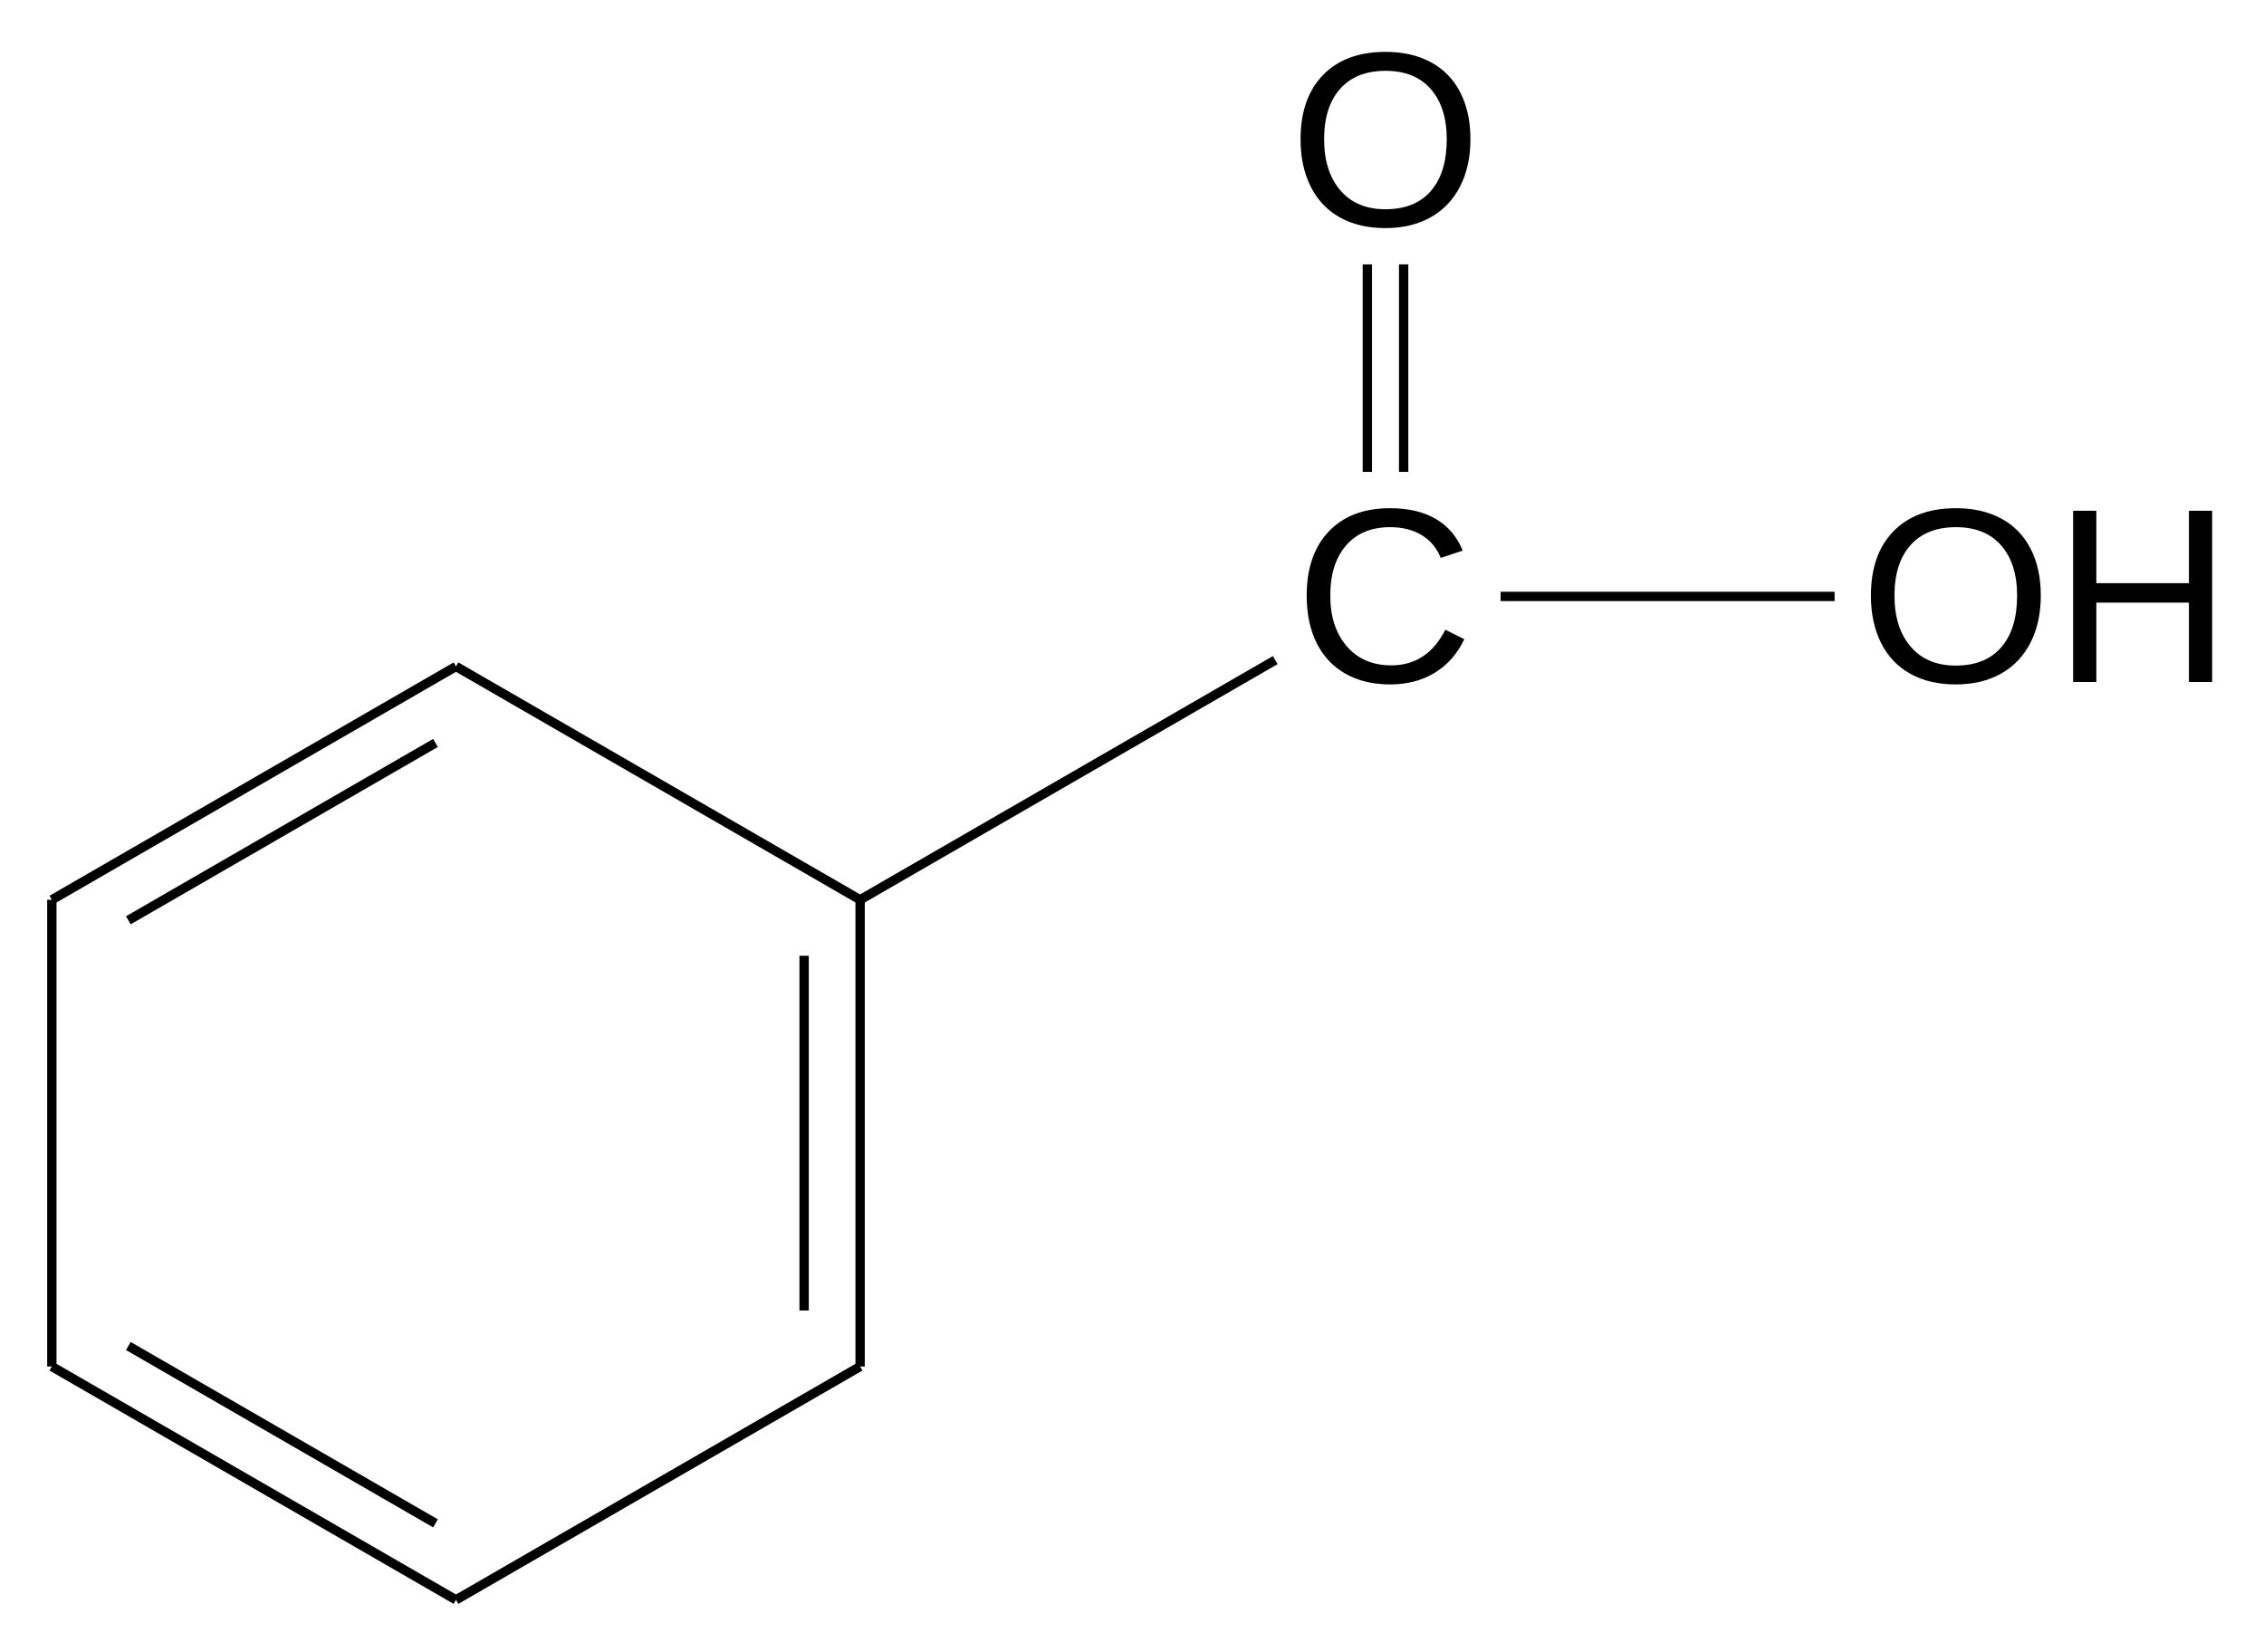
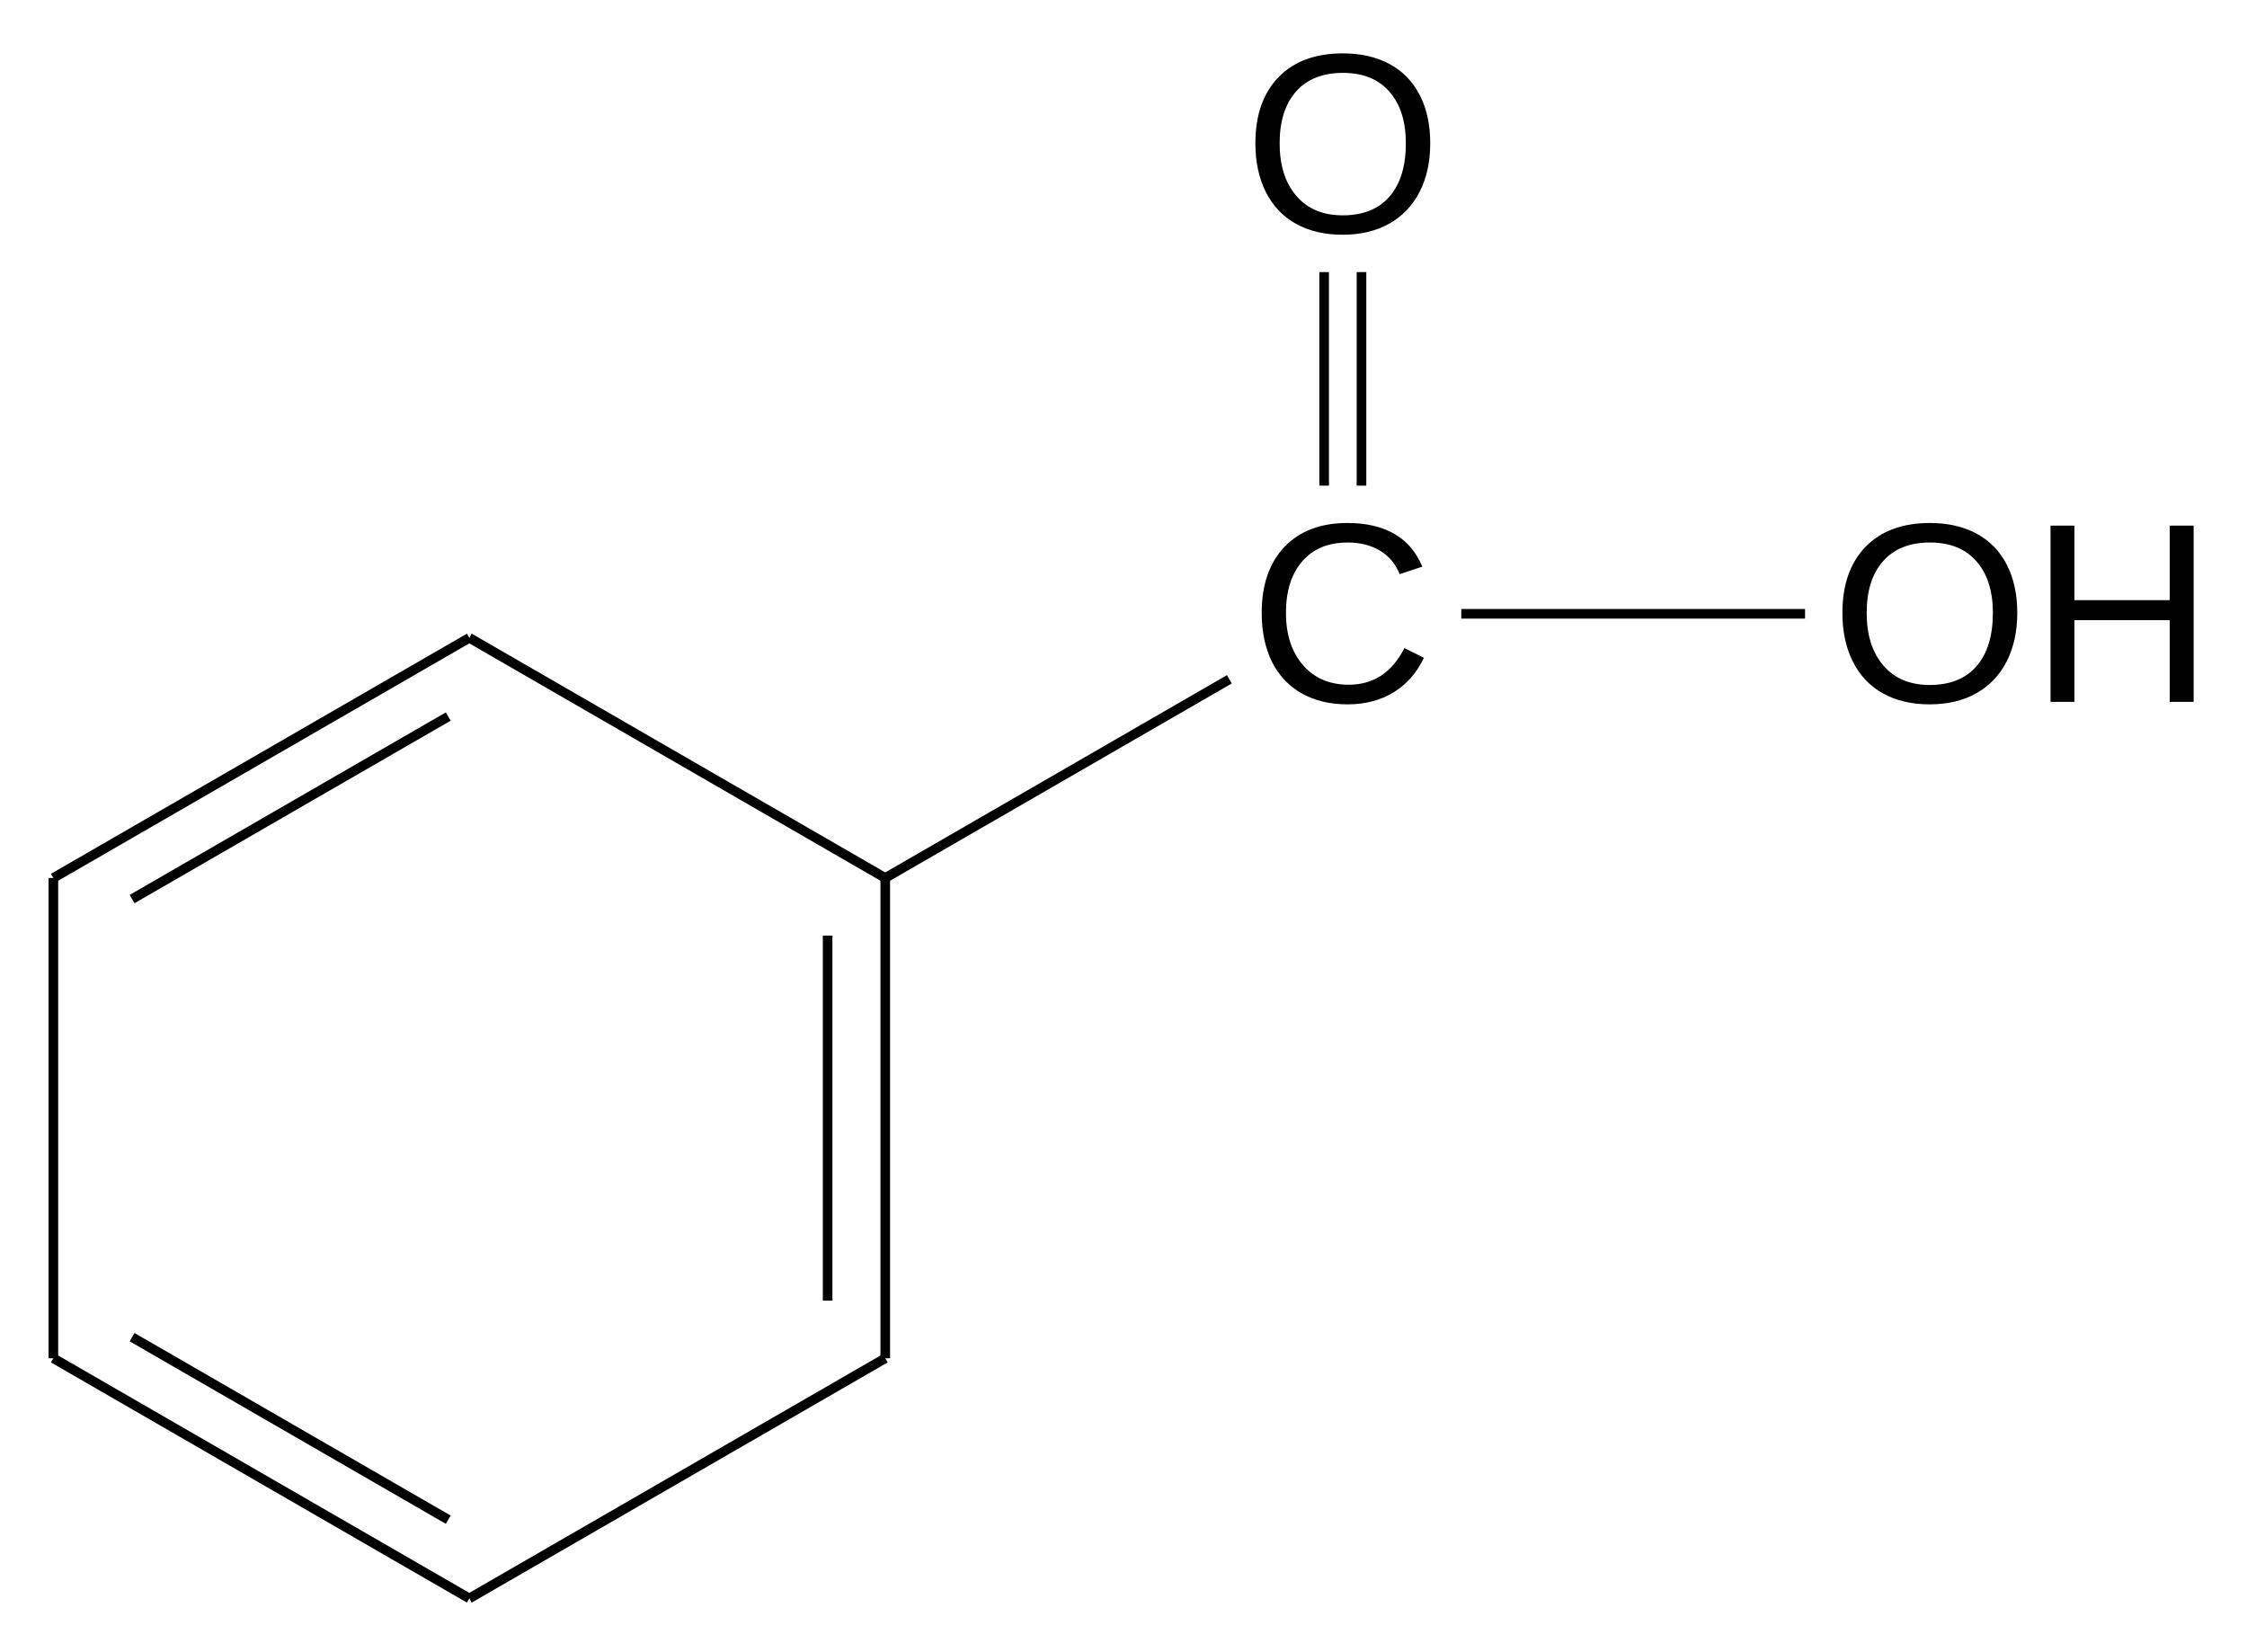
- <svg xmlns="http://www.w3.org/2000/svg" viewBox="-87.942 -218.516 436.639 318.516" role="img" aria-labelledby="title">
+ <svg xmlns="http://www.w3.org/2000/svg" viewBox="-87.942 -209.516 421.051 309.516" role="img" aria-labelledby="title">
  <g fill="none" stroke="#000" stroke-width="1.8" stroke-linecap="butt">
    <line x1="77.942" y1="-45.000" x2="77.942" y2="45.000" />
    <line x1="67.142" y1="-34.200" x2="67.142" y2="34.200" />
    <line x1="77.942" y1="45.000" x2="0.000" y2="90.000" />
    <line x1="0.000" y1="90.000" x2="-77.942" y2="45.000" />
    <line x1="-3.953" y1="75.247" x2="-63.189" y2="41.047" />
    <line x1="-77.942" y1="45.000" x2="-77.942" y2="-45.000" />
    <line x1="-77.942" y1="-45.000" x2="-0.000" y2="-90.000" />
    <line x1="-63.189" y1="-41.047" x2="-3.953" y2="-75.247" />
    <line x1="-0.000" y1="-90.000" x2="77.942" y2="-45.000" />
-     <line x1="77.942" y1="-45.000" x2="158.006" y2="-91.225" />
-     <line x1="175.767" y1="-127.516" x2="175.767" y2="-167.531" />
-     <line x1="182.767" y1="-127.516" x2="182.767" y2="-167.531" />
-     <line x1="201.466" y1="-103.500" x2="265.884" y2="-103.500" />
+     <line x1="77.942" y1="-45.000" x2="142.417" y2="-82.225" />
+     <line x1="160.179" y1="-118.516" x2="160.179" y2="-158.531" />
+     <line x1="167.179" y1="-118.516" x2="167.179" y2="-158.531" />
+     <line x1="185.878" y1="-94.500" x2="250.296" y2="-94.500" />
  </g>
  <g fill="#000">
    <g data-label="" data-anchor-x="77.942" data-anchor-y="-45.000">
</g>
    <g data-label="" data-anchor-x="77.942" data-anchor-y="45.000">
</g>
    <g data-label="" data-anchor-x="0.000" data-anchor-y="90.000">
</g>
    <g data-label="" data-anchor-x="-77.942" data-anchor-y="45.000">
</g>
    <g data-label="" data-anchor-x="-77.942" data-anchor-y="-45.000">
</g>
    <g data-label="" data-anchor-x="-0.000" data-anchor-y="-90.000">
</g>
-     <g data-label="C" data-anchor-x="179.267" data-anchor-y="-103.500">
-       <path transform="translate(161.6305 -87) scale(1)" d="M18.562 -29.859Q13.078 -29.859 10.031 -26.332Q6.984 -22.805 6.984 -16.664Q6.984 -10.594 10.16 -6.902Q13.336 -3.211 18.75 -3.211Q25.688 -3.211 29.18 -10.078L32.836 -8.25Q30.797 -3.984 27.105 -1.758Q23.414 0.469 18.539 0.469Q13.547 0.469 9.902 -1.605Q6.258 -3.68 4.348 -7.535Q2.438 -11.391 2.438 -16.664Q2.438 -24.562 6.703 -29.039Q10.969 -33.516 18.516 -33.516Q23.789 -33.516 27.328 -31.453Q30.867 -29.391 32.531 -25.336L28.289 -23.93Q27.141 -26.812 24.598 -28.336Q22.055 -29.859 18.562 -29.859Z" />
+     <g data-label="C" data-anchor-x="163.679" data-anchor-y="-94.500">
+       <path transform="translate(146.0421 -78) scale(1)" d="M18.562 -29.859Q13.078 -29.859 10.031 -26.332Q6.984 -22.805 6.984 -16.664Q6.984 -10.594 10.16 -6.902Q13.336 -3.211 18.75 -3.211Q25.688 -3.211 29.18 -10.078L32.836 -8.25Q30.797 -3.984 27.105 -1.758Q23.414 0.469 18.539 0.469Q13.547 0.469 9.902 -1.605Q6.258 -3.68 4.348 -7.535Q2.438 -11.391 2.438 -16.664Q2.438 -24.562 6.703 -29.039Q10.969 -33.516 18.516 -33.516Q23.789 -33.516 27.328 -31.453Q30.867 -29.391 32.531 -25.336L28.289 -23.93Q27.141 -26.812 24.598 -28.336Q22.055 -29.859 18.562 -29.859Z" />
    </g>
-     <g data-label="O" data-anchor-x="179.267" data-anchor-y="-191.500">
-       <path transform="translate(160.611 -175) scale(1)" d="M35.039 -16.664Q35.039 -11.484 33.059 -7.594Q31.078 -3.703 27.375 -1.617Q23.672 0.469 18.633 0.469Q13.547 0.469 9.855 -1.594Q6.164 -3.656 4.219 -7.559Q2.273 -11.461 2.273 -16.664Q2.273 -24.586 6.609 -29.051Q10.945 -33.516 18.68 -33.516Q23.719 -33.516 27.422 -31.512Q31.125 -29.508 33.082 -25.688Q35.039 -21.867 35.039 -16.664ZM30.469 -16.664Q30.469 -22.828 27.387 -26.344Q24.305 -29.859 18.68 -29.859Q13.008 -29.859 9.914 -26.391Q6.82 -22.922 6.82 -16.664Q6.82 -10.453 9.949 -6.809Q13.078 -3.164 18.633 -3.164Q24.352 -3.164 27.41 -6.691Q30.469 -10.219 30.469 -16.664Z" />
+     <g data-label="O" data-anchor-x="163.679" data-anchor-y="-182.500">
+       <path transform="translate(145.0226 -166) scale(1)" d="M35.039 -16.664Q35.039 -11.484 33.059 -7.594Q31.078 -3.703 27.375 -1.617Q23.672 0.469 18.633 0.469Q13.547 0.469 9.855 -1.594Q6.164 -3.656 4.219 -7.559Q2.273 -11.461 2.273 -16.664Q2.273 -24.586 6.609 -29.051Q10.945 -33.516 18.68 -33.516Q23.719 -33.516 27.422 -31.512Q31.125 -29.508 33.082 -25.688Q35.039 -21.867 35.039 -16.664ZM30.469 -16.664Q30.469 -22.828 27.387 -26.344Q24.305 -29.859 18.68 -29.859Q13.008 -29.859 9.914 -26.391Q6.82 -22.922 6.82 -16.664Q6.82 -10.453 9.949 -6.809Q13.078 -3.164 18.633 -3.164Q24.352 -3.164 27.41 -6.691Q30.469 -10.219 30.469 -16.664Z" />
    </g>
-     <g data-label="OH" data-anchor-x="289.267" data-anchor-y="-103.500">
-       <path transform="translate(270.611 -87) scale(1)" d="M35.039 -16.664Q35.039 -11.484 33.059 -7.594Q31.078 -3.703 27.375 -1.617Q23.672 0.469 18.633 0.469Q13.547 0.469 9.855 -1.594Q6.164 -3.656 4.219 -7.559Q2.273 -11.461 2.273 -16.664Q2.273 -24.586 6.609 -29.051Q10.945 -33.516 18.68 -33.516Q23.719 -33.516 27.422 -31.512Q31.125 -29.508 33.082 -25.688Q35.039 -21.867 35.039 -16.664ZM30.469 -16.664Q30.469 -22.828 27.387 -26.344Q24.305 -29.859 18.68 -29.859Q13.008 -29.859 9.914 -26.391Q6.82 -22.922 6.82 -16.664Q6.82 -10.453 9.949 -6.809Q13.078 -3.164 18.633 -3.164Q24.352 -3.164 27.41 -6.691Q30.469 -10.219 30.469 -16.664Z" />
-       <path transform="translate(307.9469 -87) scale(1)" d="M26.273 -0L26.273 -15.305L8.414 -15.305L8.414 -0L3.938 -0L3.938 -33.023L8.414 -33.023L8.414 -19.055L26.273 -19.055L26.273 -33.023L30.75 -33.023L30.75 -0Z" />
+     <g data-label="OH" data-anchor-x="273.679" data-anchor-y="-94.500">
+       <path transform="translate(255.0226 -78) scale(1)" d="M35.039 -16.664Q35.039 -11.484 33.059 -7.594Q31.078 -3.703 27.375 -1.617Q23.672 0.469 18.633 0.469Q13.547 0.469 9.855 -1.594Q6.164 -3.656 4.219 -7.559Q2.273 -11.461 2.273 -16.664Q2.273 -24.586 6.609 -29.051Q10.945 -33.516 18.68 -33.516Q23.719 -33.516 27.422 -31.512Q31.125 -29.508 33.082 -25.688Q35.039 -21.867 35.039 -16.664ZM30.469 -16.664Q30.469 -22.828 27.387 -26.344Q24.305 -29.859 18.68 -29.859Q13.008 -29.859 9.914 -26.391Q6.82 -22.922 6.82 -16.664Q6.82 -10.453 9.949 -6.809Q13.078 -3.164 18.633 -3.164Q24.352 -3.164 27.41 -6.691Q30.469 -10.219 30.469 -16.664Z" />
+       <path transform="translate(292.3585 -78) scale(1)" d="M26.273 -0L26.273 -15.305L8.414 -15.305L8.414 -0L3.938 -0L3.938 -33.023L8.414 -33.023L8.414 -19.055L26.273 -19.055L26.273 -33.023L30.75 -33.023L30.75 -0Z" />
    </g>
  </g>
</svg>
